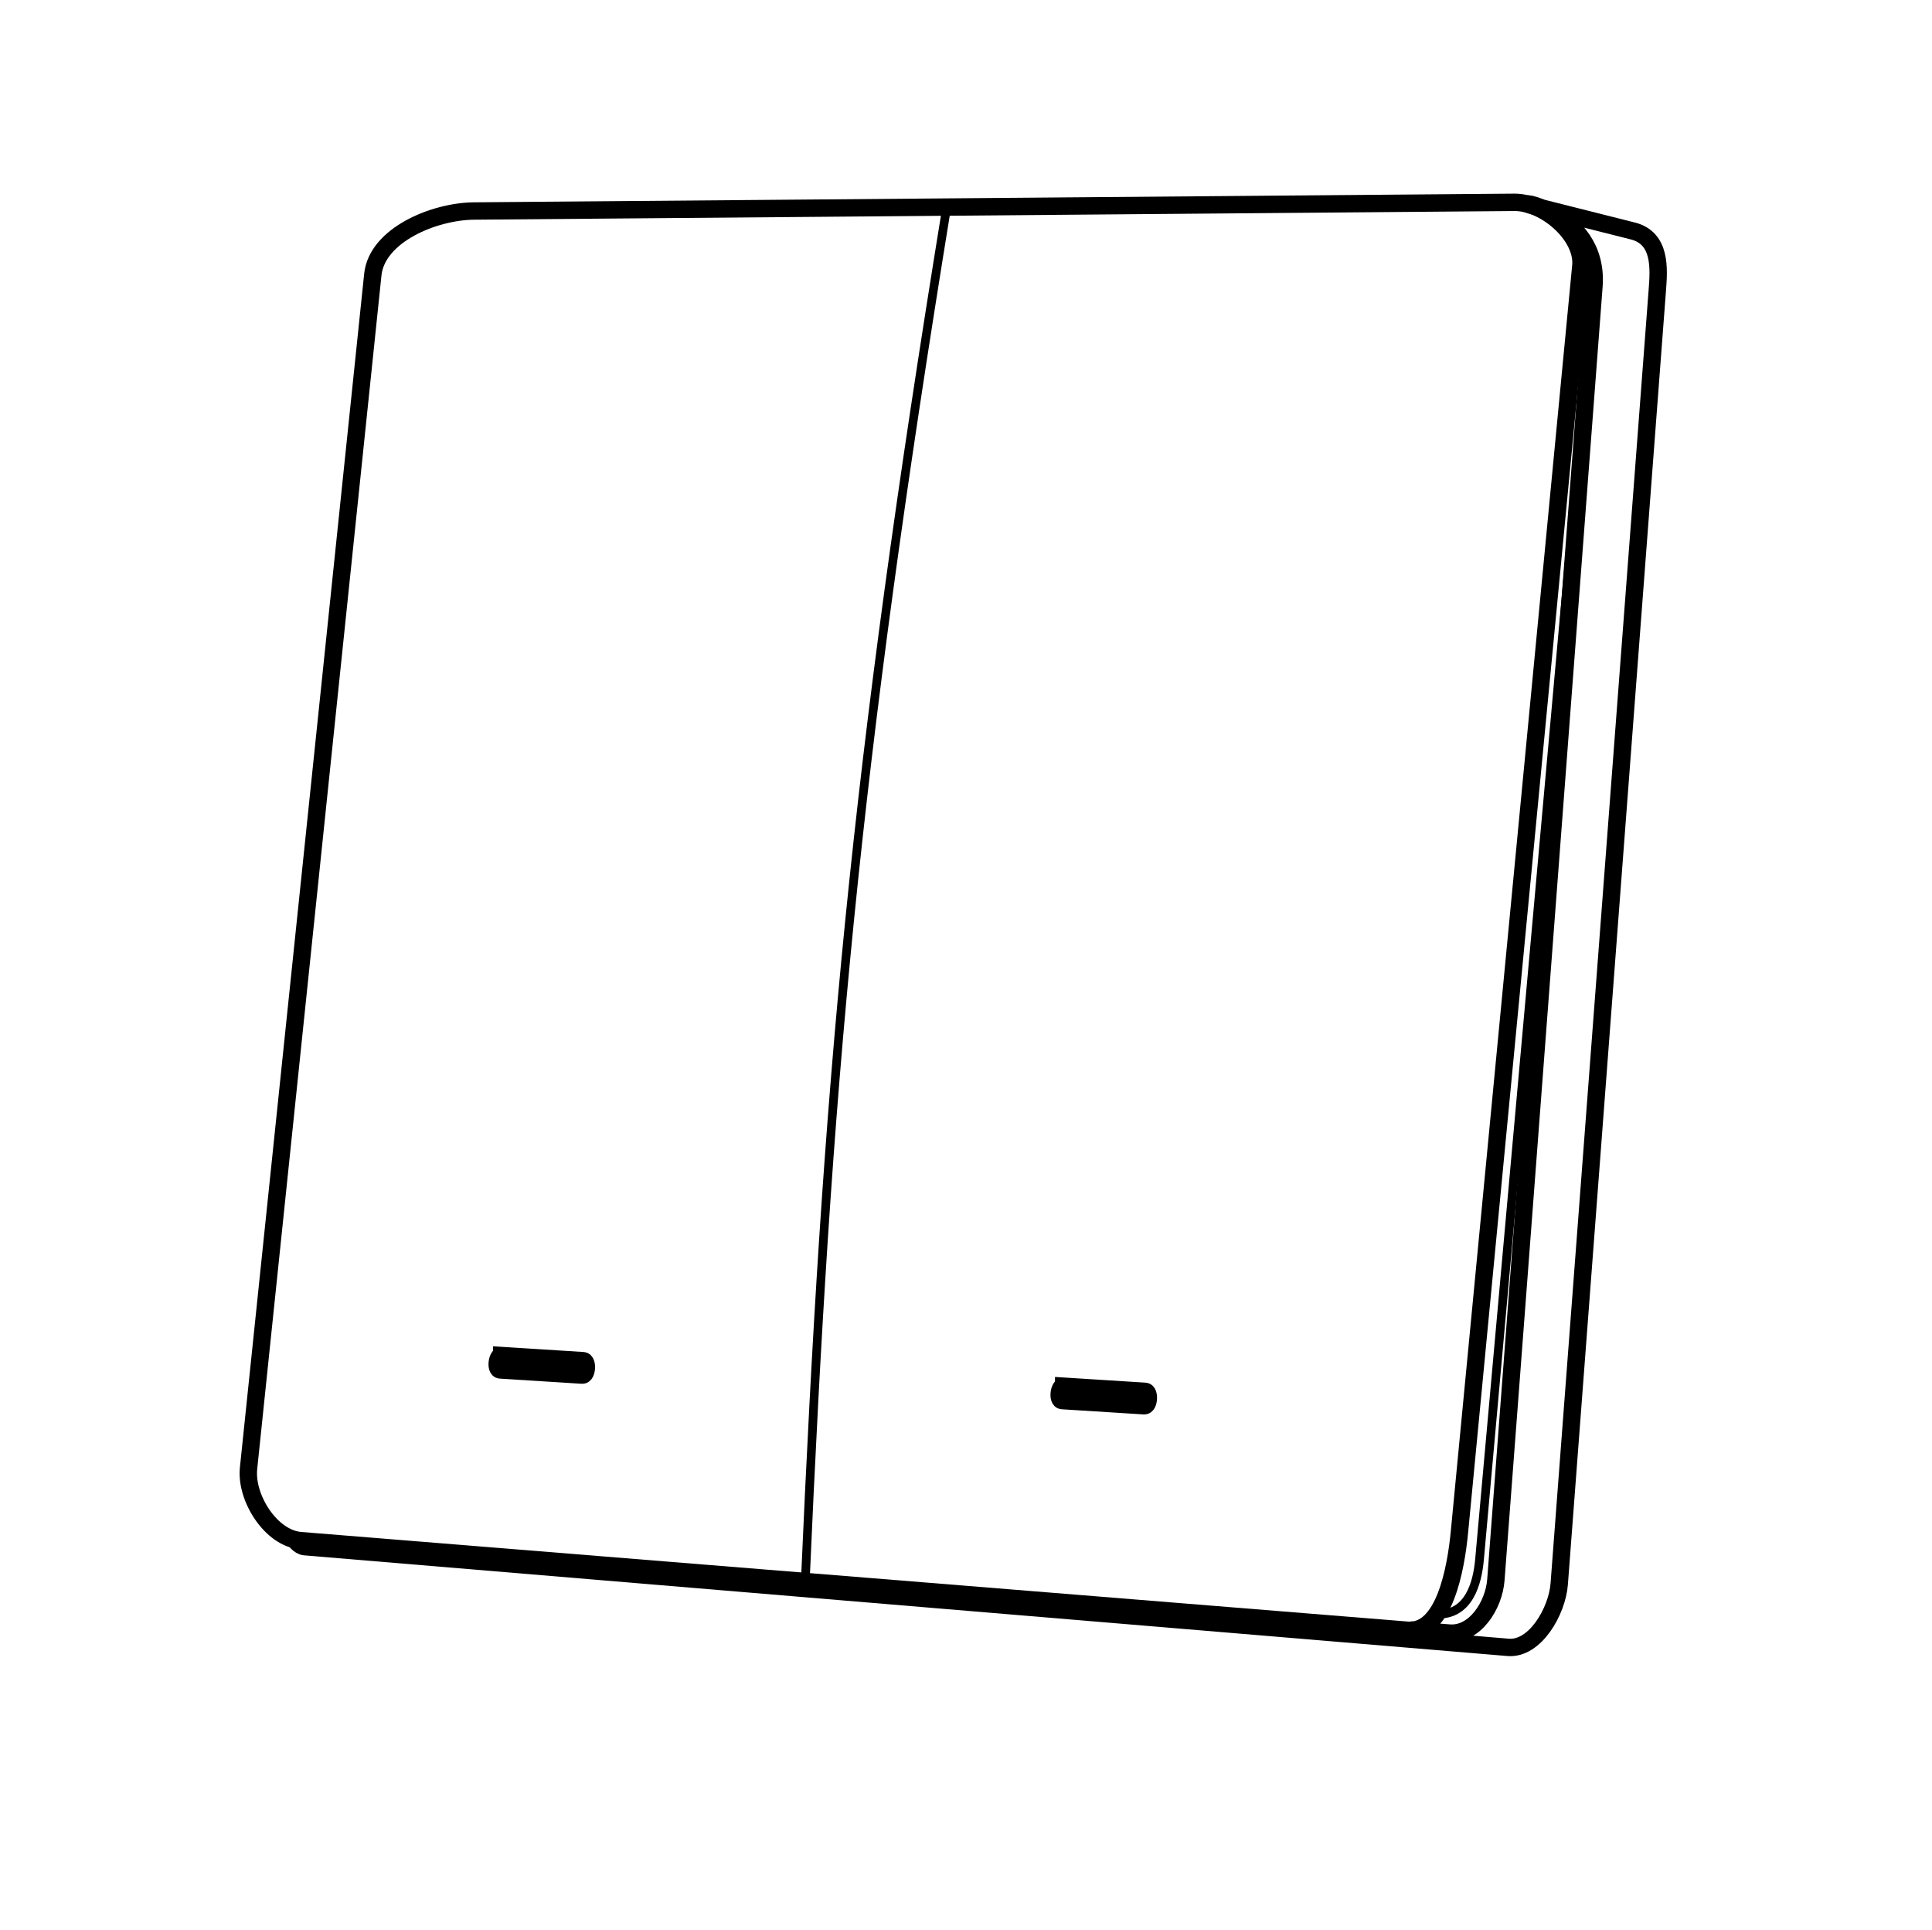
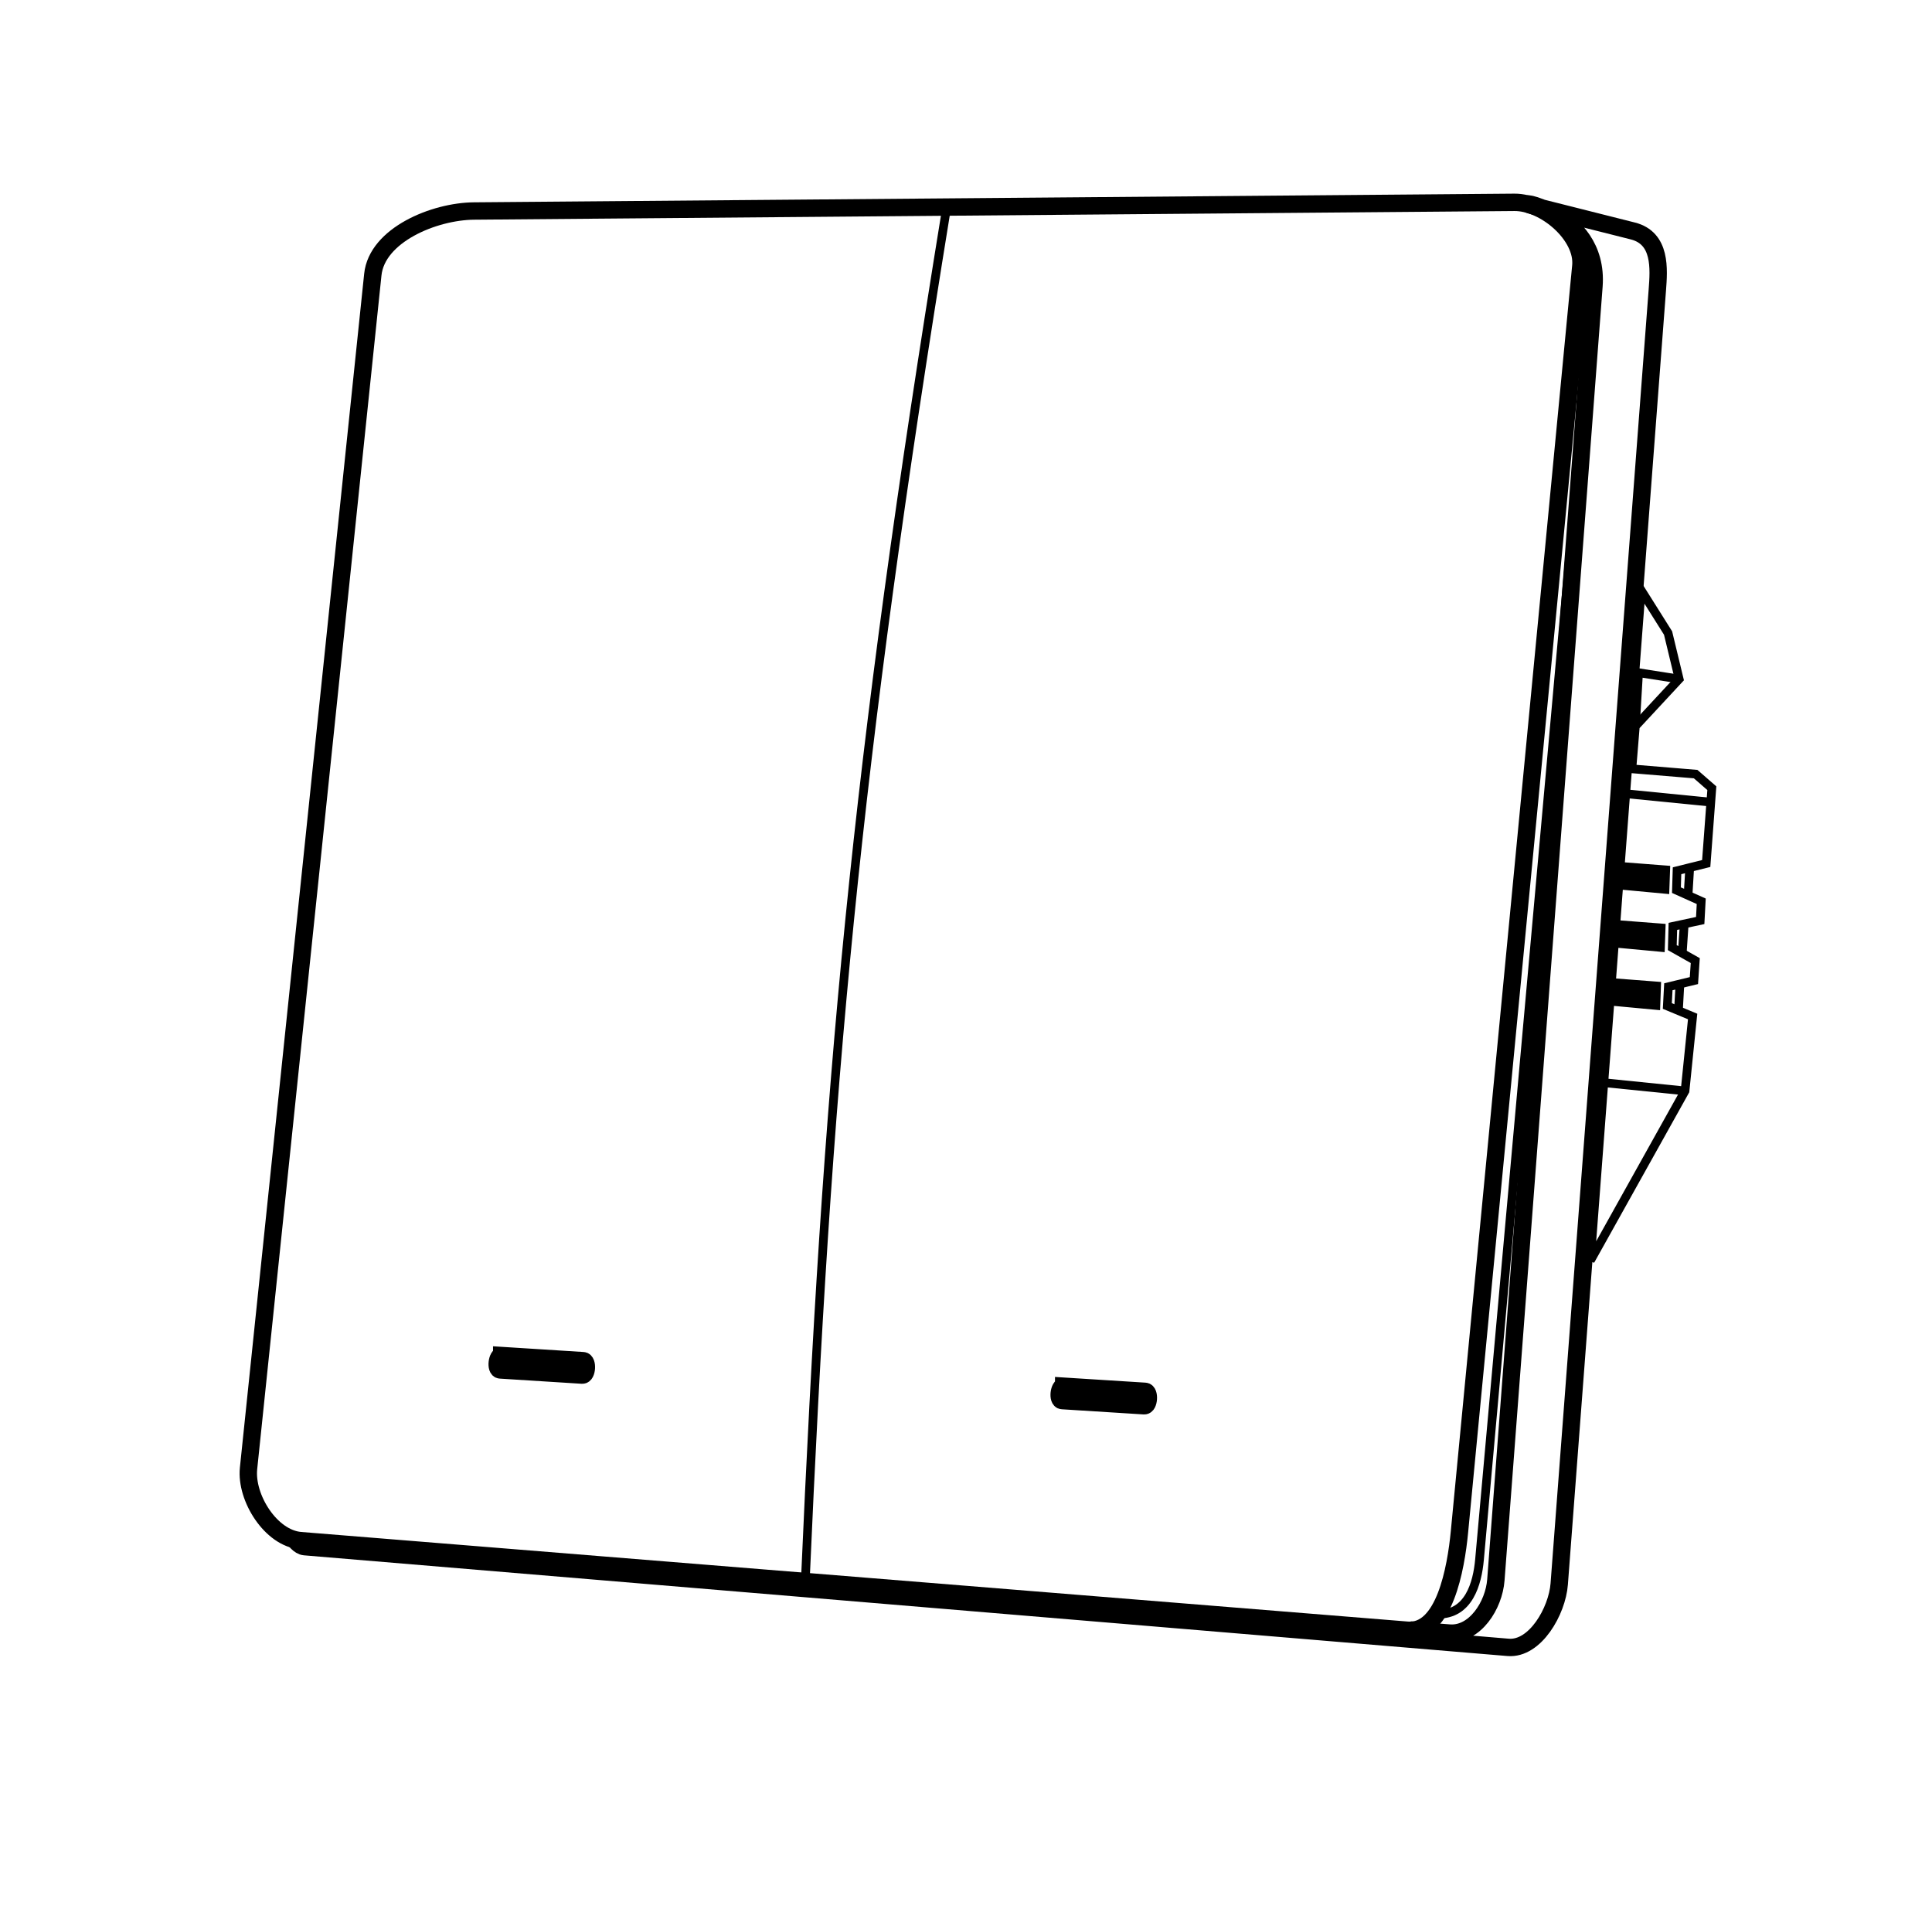
- <svg xmlns="http://www.w3.org/2000/svg" version="1.1" id="Layer_1" x="0px" y="0px" viewBox="0 0 667 666" style="enable-background:new 0 0 667 666;" xml:space="preserve">
+ <svg xmlns="http://www.w3.org/2000/svg" xml:space="preserve" style="enable-background:new 0 0 667 666;" viewBox="0 0 667 666" y="0px" x="0px" id="Layer_1" version="1.1">
  <defs id="defs317">
-     <marker orient="auto" refY="0" refX="0" id="Arrow1Send" style="overflow:visible">
-       <path id="path4714" d="M 0,0 5,-5 -12.5,0 5,5 Z" style="fill:#000000;fill-opacity:1;fill-rule:evenodd;stroke:#000000;stroke-width:1pt;stroke-opacity:1" transform="matrix(-0.2,0,0,-0.2,-1.2,0)" />
+     <marker style="overflow:visible" id="Arrow1Send" refX="0" refY="0" orient="auto">
+       <path transform="matrix(-0.2,0,0,-0.2,-1.2,0)" style="fill:#000000;fill-opacity:1;fill-rule:evenodd;stroke:#000000;stroke-width:1pt;stroke-opacity:1" d="M 0,0 5,-5 -12.5,0 5,5 Z" id="path4714" />
    </marker>
    <clipPath id="clipPath69-0">
-       <path id="path71-2" d="m 409.441,126.252 v -43.63 h 147.796 v 43.63" />
+       <path d="m 409.441,126.252 v -43.63 h 147.796 v 43.63" id="path71-2" />
    </clipPath>
    <clipPath id="clipPath101-1">
-       <path id="path103-6" d="m 409.441,126.252 v -43.63 h 147.796 v 43.63" />
+       <path d="m 409.441,126.252 v -43.63 h 147.796 v 43.63" id="path103-6" />
    </clipPath>
    <clipPath id="clipPath69">
-       <path id="path71" d="m 409.441,126.252 v -43.63 h 147.796 v 43.63" />
+       <path d="m 409.441,126.252 v -43.63 h 147.796 v 43.63" id="path71" />
    </clipPath>
    <clipPath id="clipPath101">
-       <path id="path103" d="m 409.441,126.252 v -43.63 h 147.796 v 43.63" />
+       <path d="m 409.441,126.252 v -43.63 h 147.796 v 43.63" id="path103" />
    </clipPath>
  </defs>
-   <style type="text/css" id="style2">
+   <style id="style2" type="text/css">
	.st0{fill:none;stroke:#000000;stroke-width:2;stroke-linecap:round;stroke-linejoin:round;stroke-miterlimit:10;}
</style>
-   <path id="path879" d="m 545.764,91.792 c -41.905,437.01 0,0 -41.905,437.01 -1.221,12.736 -5.206,34.955 -17.959,33.923 -382.134,-30.93 0,0 -382.134,-30.93 -10.212,-0.827 -19.02,-14.753 -17.959,-24.943 42.903,-412.066 0,0 42.903,-412.066 1.424,-13.675 21.172,-21.836 34.921,-21.95 359.186,-2.993 0,0 359.186,-2.993 10.585,-0.088 23.958,11.413 22.948,21.95 z" style="fill:none;stroke:#000000;stroke-width:6;stroke-linecap:butt;stroke-linejoin:miter;stroke-opacity:1;stroke-miterlimit:4;stroke-dasharray:none" />
-   <path id="path883" d="m 101.593,531.248 c 0,0 1.574,2.463 3.59,2.631 l 415.482,34.761 c 9.333,0.781 16.93,-12.532 17.638,-21.871 l 33.864,-446.587 c 0.558,-7.36 1.397,-17.972 -8.466,-20.46 l -33.736,-8.509 c -11.44,-2.885 22.355,0.87 20.331,27.558 l -33.864,446.587 c -0.667,8.802 -7.25,19.029 -16.05,18.343 l -13.581,-1.058" style="fill:none;stroke:#000000;stroke-width:6;stroke-linecap:butt;stroke-linejoin:miter;stroke-opacity:1;stroke-miterlimit:4;stroke-dasharray:none" />
-   <path id="path885" d="M 550.297,98.771 510.788,538.303 c -0.755,8.397 -3.743,19.075 -14.463,18.872" style="fill:none;stroke:#000000;stroke-width:3;stroke-linecap:butt;stroke-linejoin:miter;stroke-opacity:1;stroke-miterlimit:4;stroke-dasharray:none" />
-   <path id="path889" d="m 173.212,467.907 c 28.13,1.775 0,0 28.13,1.775 1.66,0.105 1.346,5.083 -0.314,4.979 -28.379,-1.79 0,0 -28.379,-1.79 -1.662,-0.105 -1.099,-5.068 0.563,-4.963 z" style="fill:#000000;fill-opacity:1;stroke:#000000;stroke-width:6;stroke-linecap:butt;stroke-linejoin:miter;stroke-miterlimit:4;stroke-dasharray:none;stroke-opacity:1" />
-   <path style="fill:#000000;fill-opacity:1;stroke:#000000;stroke-width:6;stroke-linecap:butt;stroke-linejoin:miter;stroke-miterlimit:4;stroke-dasharray:none;stroke-opacity:1" d="m 367.227,478.49 c 28.13,1.775 0,0 28.13,1.775 1.66,0.105 1.346,5.083 -0.314,4.979 -28.379,-1.79 0,0 -28.379,-1.79 -1.662,-0.105 -1.099,-5.068 0.563,-4.963 z" id="path864" />
-   <path style="fill:none;stroke:#000000;stroke-width:3;stroke-linecap:butt;stroke-linejoin:miter;stroke-opacity:1;stroke-miterlimit:4;stroke-dasharray:none" d="M 326.65,72.667 C 295.118,266.417 285.564,373.932 277.97,546.769" id="path866" />
+   <path style="fill:none;stroke:#000000;stroke-width:6;stroke-linecap:butt;stroke-linejoin:miter;stroke-opacity:1;stroke-miterlimit:4;stroke-dasharray:none" d="m 545.764,91.792 c -41.905,437.01 0,0 -41.905,437.01 -1.221,12.736 -5.206,34.955 -17.959,33.923 -382.134,-30.93 0,0 -382.134,-30.93 -10.212,-0.827 -19.02,-14.753 -17.959,-24.943 42.903,-412.066 0,0 42.903,-412.066 1.424,-13.675 21.172,-21.836 34.921,-21.95 359.186,-2.993 0,0 359.186,-2.993 10.585,-0.088 23.958,11.413 22.948,21.95 z" id="path879" />
+   <path style="fill:none;stroke:#000000;stroke-width:6;stroke-linecap:butt;stroke-linejoin:miter;stroke-opacity:1;stroke-miterlimit:4;stroke-dasharray:none" d="m 101.593,531.248 c 0,0 1.574,2.463 3.59,2.631 l 415.482,34.761 c 9.333,0.781 16.93,-12.532 17.638,-21.871 l 33.864,-446.587 c 0.558,-7.36 1.397,-17.972 -8.466,-20.46 l -33.736,-8.509 c -11.44,-2.885 22.355,0.87 20.331,27.558 l -33.864,446.587 c -0.667,8.802 -7.25,19.029 -16.05,18.343 l -13.581,-1.058" id="path883" />
+   <path style="fill:none;stroke:#000000;stroke-width:3;stroke-linecap:butt;stroke-linejoin:miter;stroke-opacity:1;stroke-miterlimit:4;stroke-dasharray:none" d="M 550.297,98.771 510.788,538.303 c -0.755,8.397 -3.743,19.075 -14.463,18.872" id="path885" />
+   <path style="fill:#000000;fill-opacity:1;stroke:#000000;stroke-width:6;stroke-linecap:butt;stroke-linejoin:miter;stroke-miterlimit:4;stroke-dasharray:none;stroke-opacity:1" d="m 173.212,467.907 c 28.13,1.775 0,0 28.13,1.775 1.66,0.105 1.346,5.083 -0.314,4.979 -28.379,-1.79 0,0 -28.379,-1.79 -1.662,-0.105 -1.099,-5.068 0.563,-4.963 z" id="path889" />
+   <path id="path864" d="m 367.227,478.49 c 28.13,1.775 0,0 28.13,1.775 1.66,0.105 1.346,5.083 -0.314,4.979 -28.379,-1.79 0,0 -28.379,-1.79 -1.662,-0.105 -1.099,-5.068 0.563,-4.963 z" style="fill:#000000;fill-opacity:1;stroke:#000000;stroke-width:6;stroke-linecap:butt;stroke-linejoin:miter;stroke-miterlimit:4;stroke-dasharray:none;stroke-opacity:1" />
+   <path id="path866" d="M 326.65,72.667 C 295.118,266.417 285.564,373.932 277.97,546.769" style="fill:none;stroke:#000000;stroke-width:3;stroke-linecap:butt;stroke-linejoin:miter;stroke-opacity:1;stroke-miterlimit:4;stroke-dasharray:none" />
+   <g id="g894" transform="rotate(-1.218819,-873.291,5080.057)">
+     <path id="path864-5" d="m 663.497,296.828 23.946,2.494 5.488,4.989 -2.494,25.941 -10.124,2.288 -0.353,6.692 8.481,4.021 -0.499,6.631 -9.479,1.819 -0.353,7.337 7.836,4.636 -0.615,6.893 -8.864,1.94 -0.499,6.631 8.657,3.815 -3.17,25.619 -33.923,57.869 22.449,-230.977 8.98,14.966 3.492,15.964 -15.465,15.964 -1.497,14.497" style="fill:none;stroke:#000000;stroke-width:3;stroke-linecap:butt;stroke-linejoin:miter;stroke-miterlimit:4;stroke-dasharray:none;stroke-opacity:1" />
+     <path id="path866-4" d="m 682.454,266.396 -13.968,-2.494 -1.497,18.458" style="fill:none;stroke:#000000;stroke-width:3;stroke-linecap:butt;stroke-linejoin:miter;stroke-miterlimit:4;stroke-dasharray:none;stroke-opacity:1" />
+     <path id="path868" d="m 681.456,408.574 -28.436,-3.492" style="fill:none;stroke:#000000;stroke-width:3;stroke-linecap:butt;stroke-linejoin:miter;stroke-miterlimit:4;stroke-dasharray:none;stroke-opacity:1" />
+     <path id="path870" d="m 691.932,309.05 -28.934,-3.492" style="fill:none;stroke:#000000;stroke-width:3;stroke-linecap:butt;stroke-linejoin:miter;stroke-miterlimit:4;stroke-dasharray:none;stroke-opacity:1" />
+     <path id="path872" d="m 677.465,331.25 -0.499,8.73 -15.216,-1.746 0.499,-8.481 z" style="fill:#000000;fill-opacity:1;stroke:#000000;stroke-width:1;stroke-linecap:butt;stroke-linejoin:miter;stroke-miterlimit:4;stroke-dasharray:none;stroke-opacity:1" />
+     <path style="fill:#000000;fill-opacity:1;stroke:#000000;stroke-width:1;stroke-linecap:butt;stroke-linejoin:miter;stroke-miterlimit:4;stroke-dasharray:none;stroke-opacity:1" d="m 675.465,351.25 -0.499,8.73 -15.216,-1.746 0.499,-8.481 z" id="path874" />
+     <path id="path876" d="m 673.465,371.25 -0.499,8.73 -15.216,-1.746 0.499,-8.481 z" style="fill:#000000;fill-opacity:1;stroke:#000000;stroke-width:1;stroke-linecap:butt;stroke-linejoin:miter;stroke-miterlimit:4;stroke-dasharray:none;stroke-opacity:1" />
+     <path id="path878" d="m 684.696,331.765 -0.706,8.642" style="fill:none;stroke:#000000;stroke-width:3;stroke-linecap:butt;stroke-linejoin:miter;stroke-miterlimit:4;stroke-dasharray:none;stroke-opacity:1" />
+     <path id="path880" d="m 682.403,350.99 -0.882,9.877" style="fill:none;stroke:#000000;stroke-width:3;stroke-linecap:butt;stroke-linejoin:miter;stroke-miterlimit:4;stroke-dasharray:none;stroke-opacity:1" />
+     <path id="path882" d="m 680.463,371.803 -0.706,9.172" style="fill:none;stroke:#000000;stroke-width:3;stroke-linecap:butt;stroke-linejoin:miter;stroke-miterlimit:4;stroke-dasharray:none;stroke-opacity:1" />
+   </g>
</svg>
